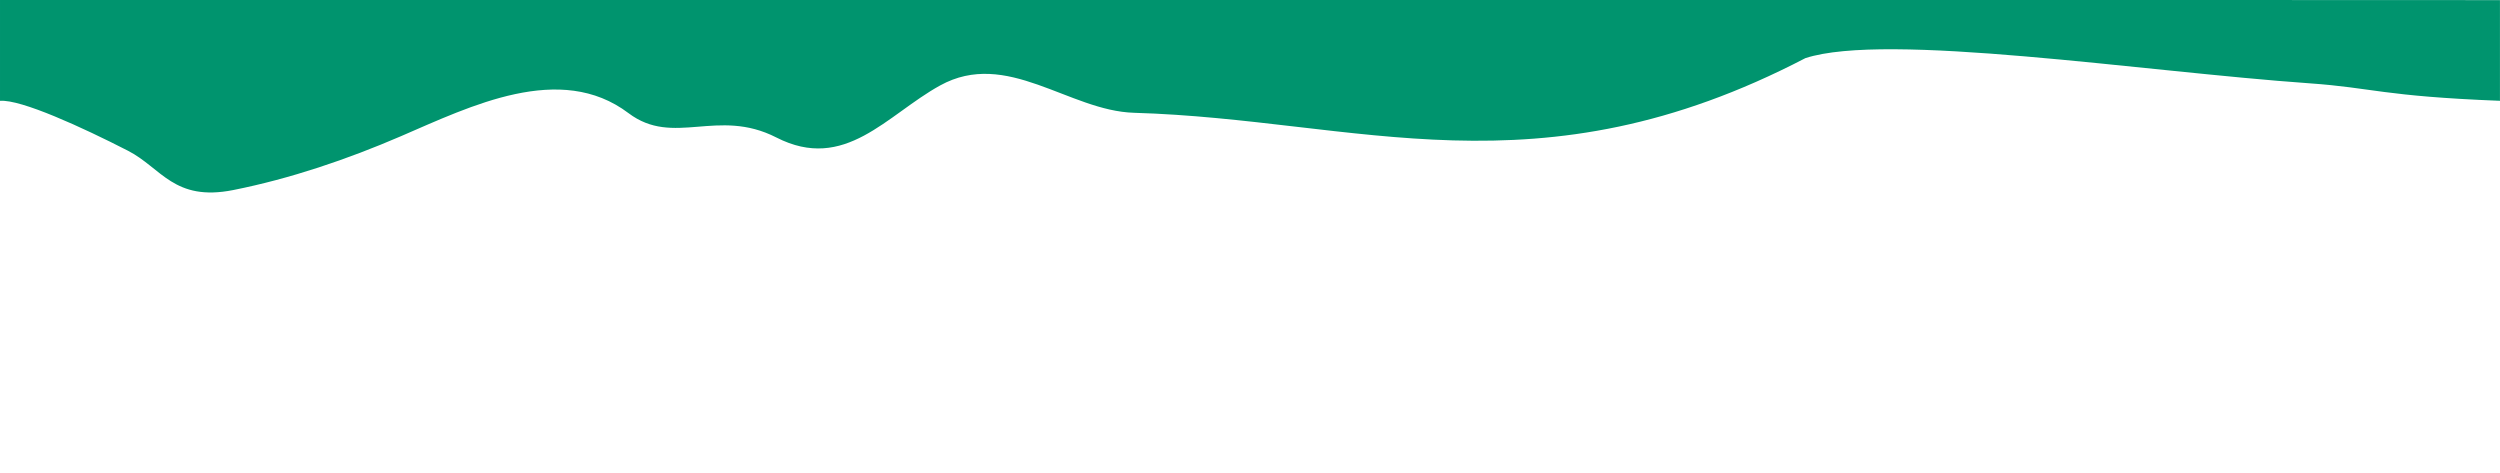
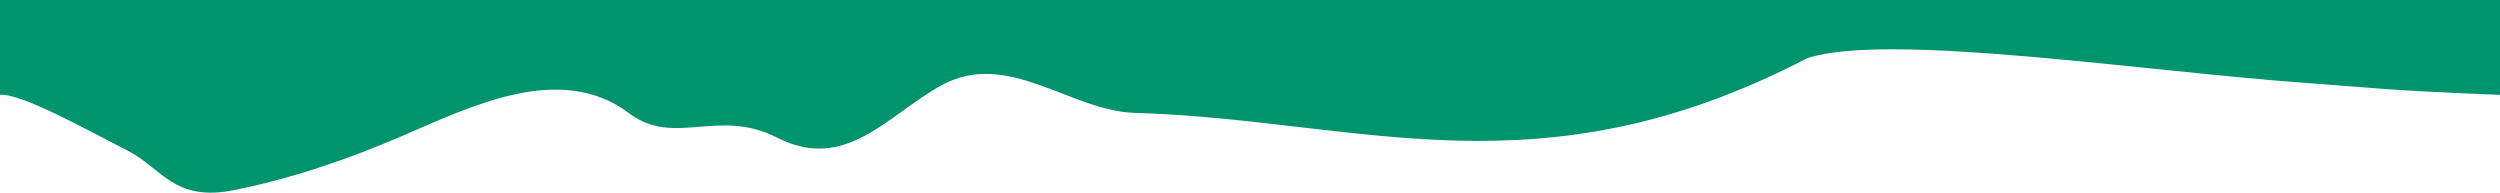
- <svg xmlns="http://www.w3.org/2000/svg" width="1396" height="263.569" viewBox="0 0 369.358 69.736" version="1.1" id="svg5">
+ <svg xmlns="http://www.w3.org/2000/svg" width="1394.646" height="107.483" viewBox="0 0 369 28.438" version="1.1" id="svg5">
  <defs id="defs2" />
  <g id="layer2" transform="translate(-0.4449341,12.1406)">
-     <path id="rect841" style="fill:#00946e;fill-opacity:1;stroke:none;stroke-width:0.518" d="M 0.445,-12.266 V 2.758 C 3.532,2.508 12.604,6.672 19.356,10.132 c 4.926,2.525 6.801,7.552 15.56,5.804 8.446,-1.685 16.841,-4.537 24.755,-7.949 C 69.985,3.54 83.219,-3.037 93.297,4.571 c 6.686,5.047 13.124,-0.86 21.857,3.604 10.121,5.173 16.29,-3.334 24.181,-7.686 9.864,-5.441 19.014,3.752 28.656,4.034 33.161,0.972 59.459,12.602 99.197,-8.078 11.994,-3.893 49.672,1.972 74.462,3.723 9.442,0.667 10.729,1.897 28.147,2.585 V -12.124 Z" />
+     <path id="rect841" style="fill:#00946e;fill-opacity:1;stroke:none;stroke-width:0.518" d="m 0.445,-12.141 v 14 C 3.532,1.609 12.604,6.672 19.356,10.132 c 4.926,2.525 6.801,7.552 15.56,5.804 8.446,-1.685 16.841,-4.537 24.755,-7.949 C 69.985,3.54 83.219,-3.037 93.297,4.571 c 6.686,5.047 13.124,-0.86 21.857,3.604 10.121,5.173 16.29,-3.334 24.181,-7.686 9.864,-5.441 19.014,3.752 28.656,4.034 33.161,0.972 59.459,12.602 99.197,-8.078 11.994,-3.893 49.672,1.972 74.462,3.723 9.442,0.667 10.377,1.004 27.795,1.692 v -14 z" />
  </g>
</svg>
